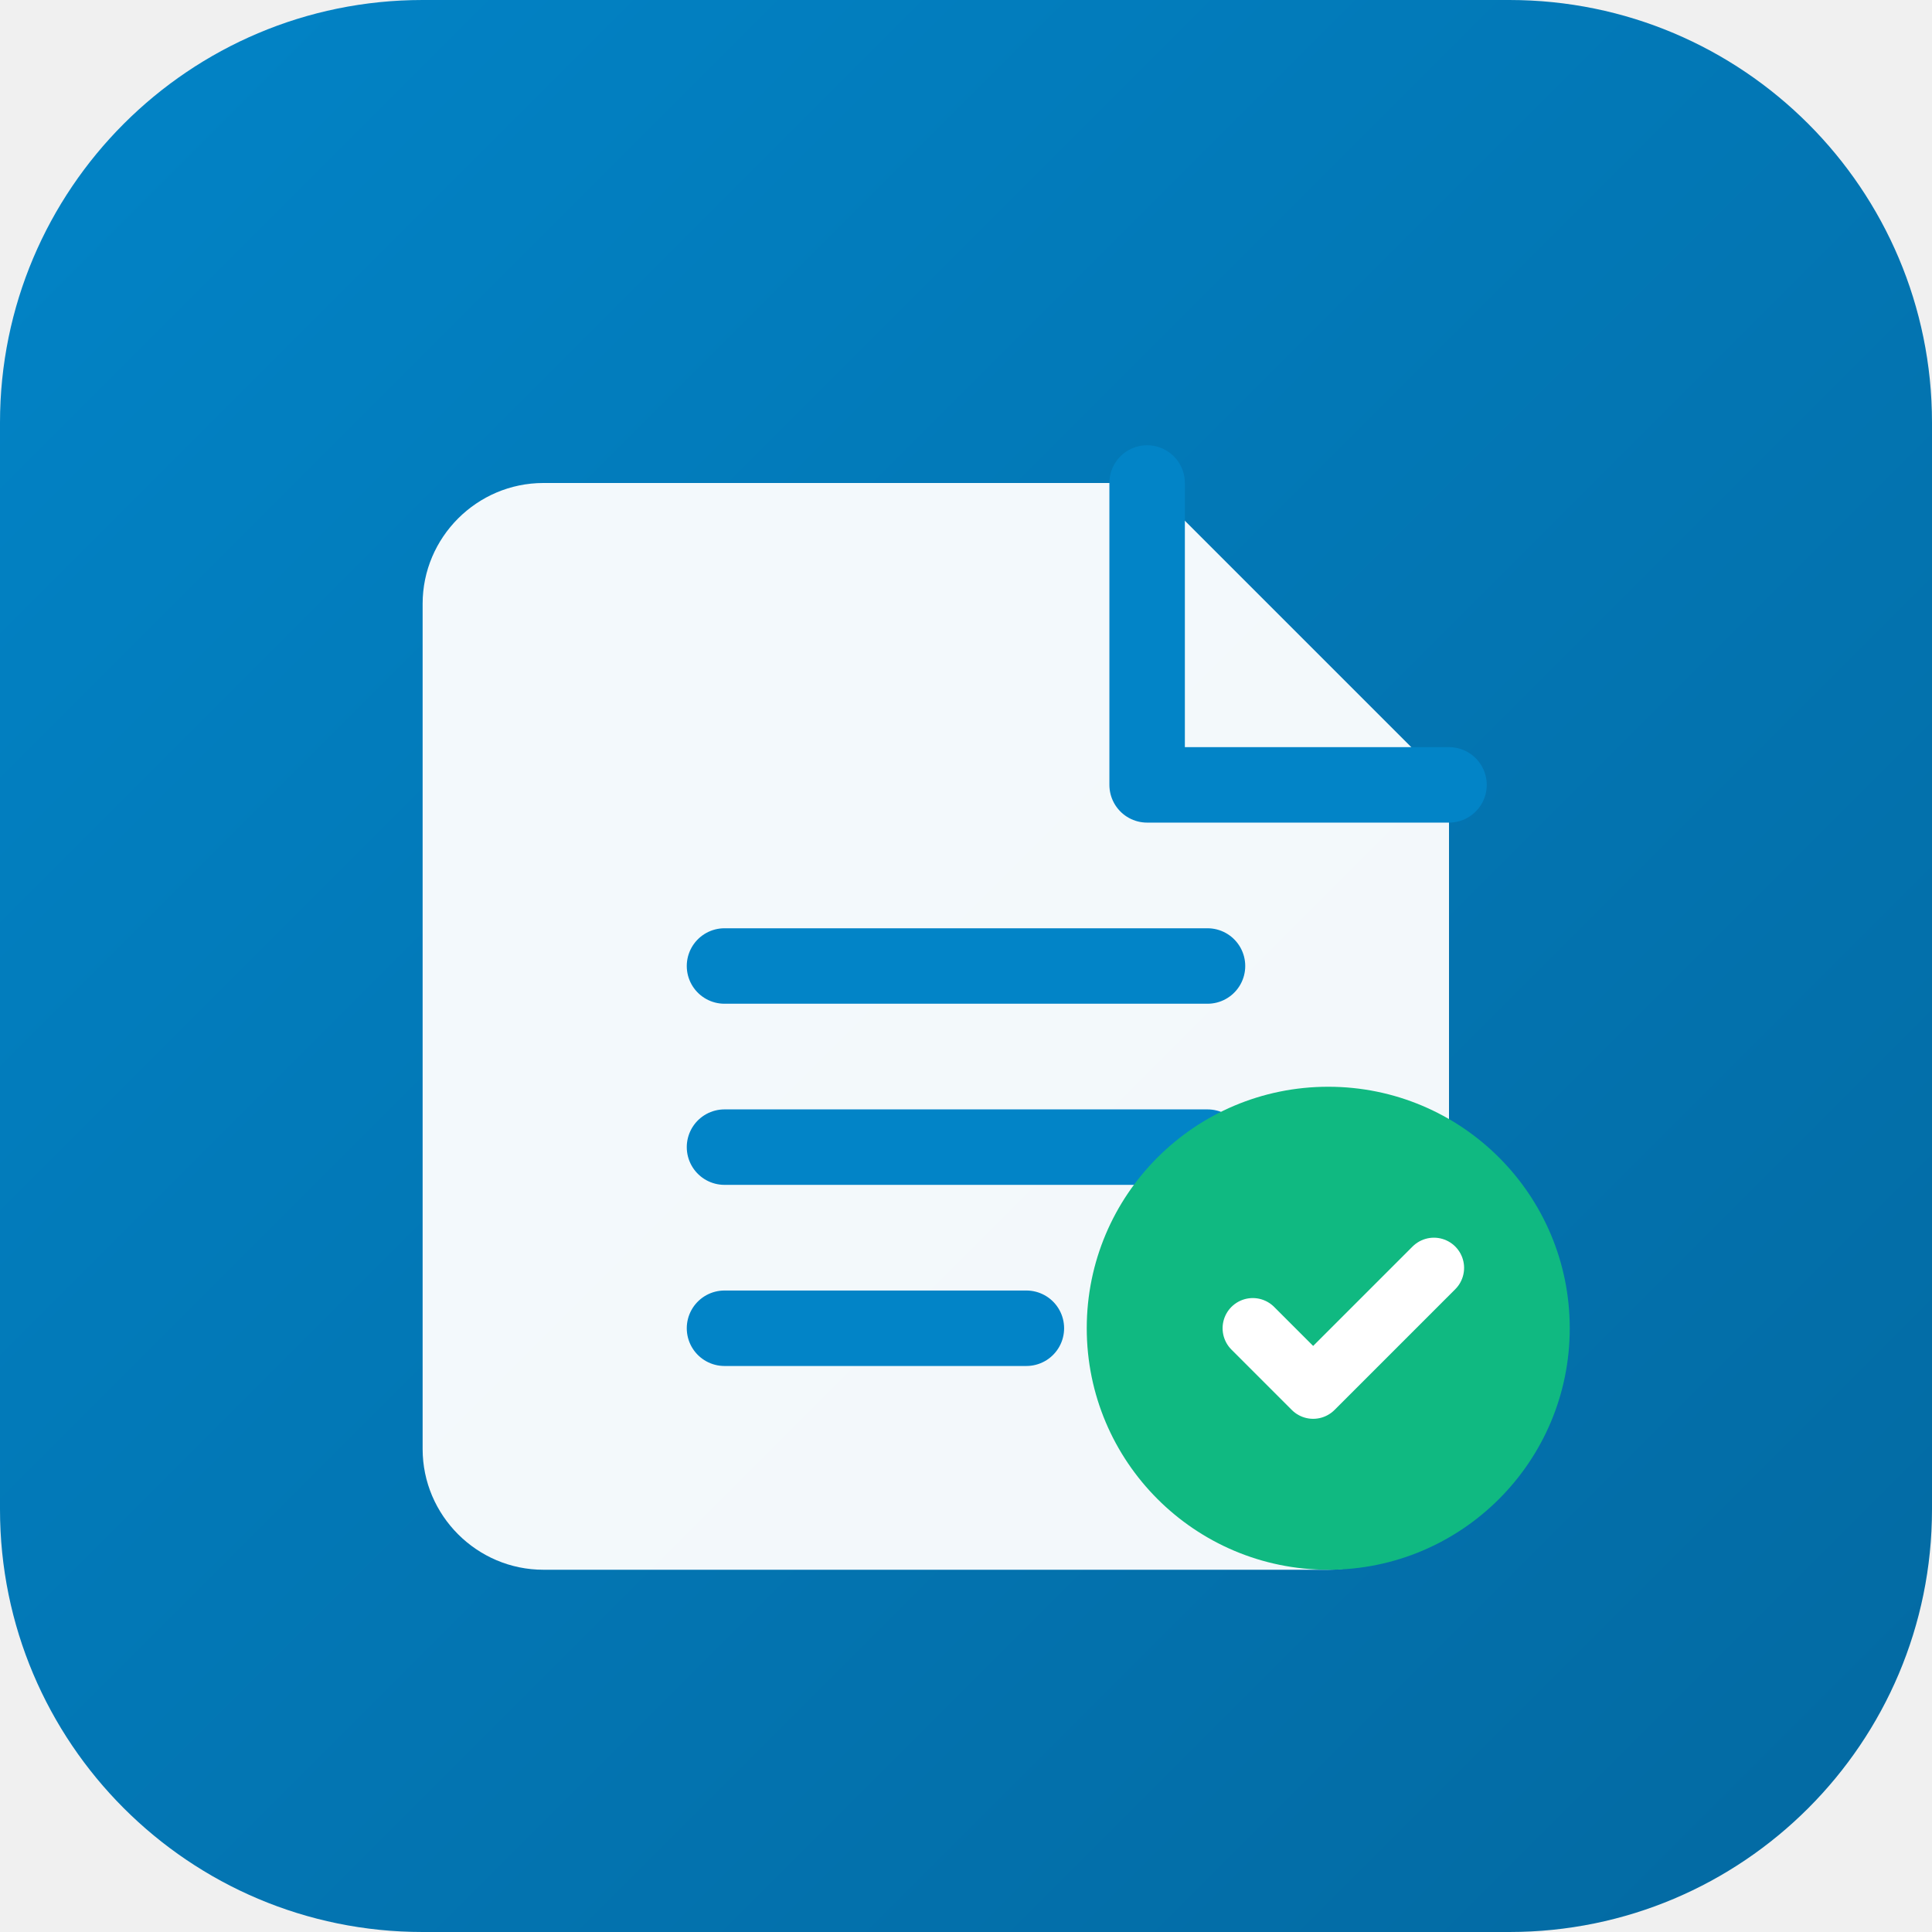
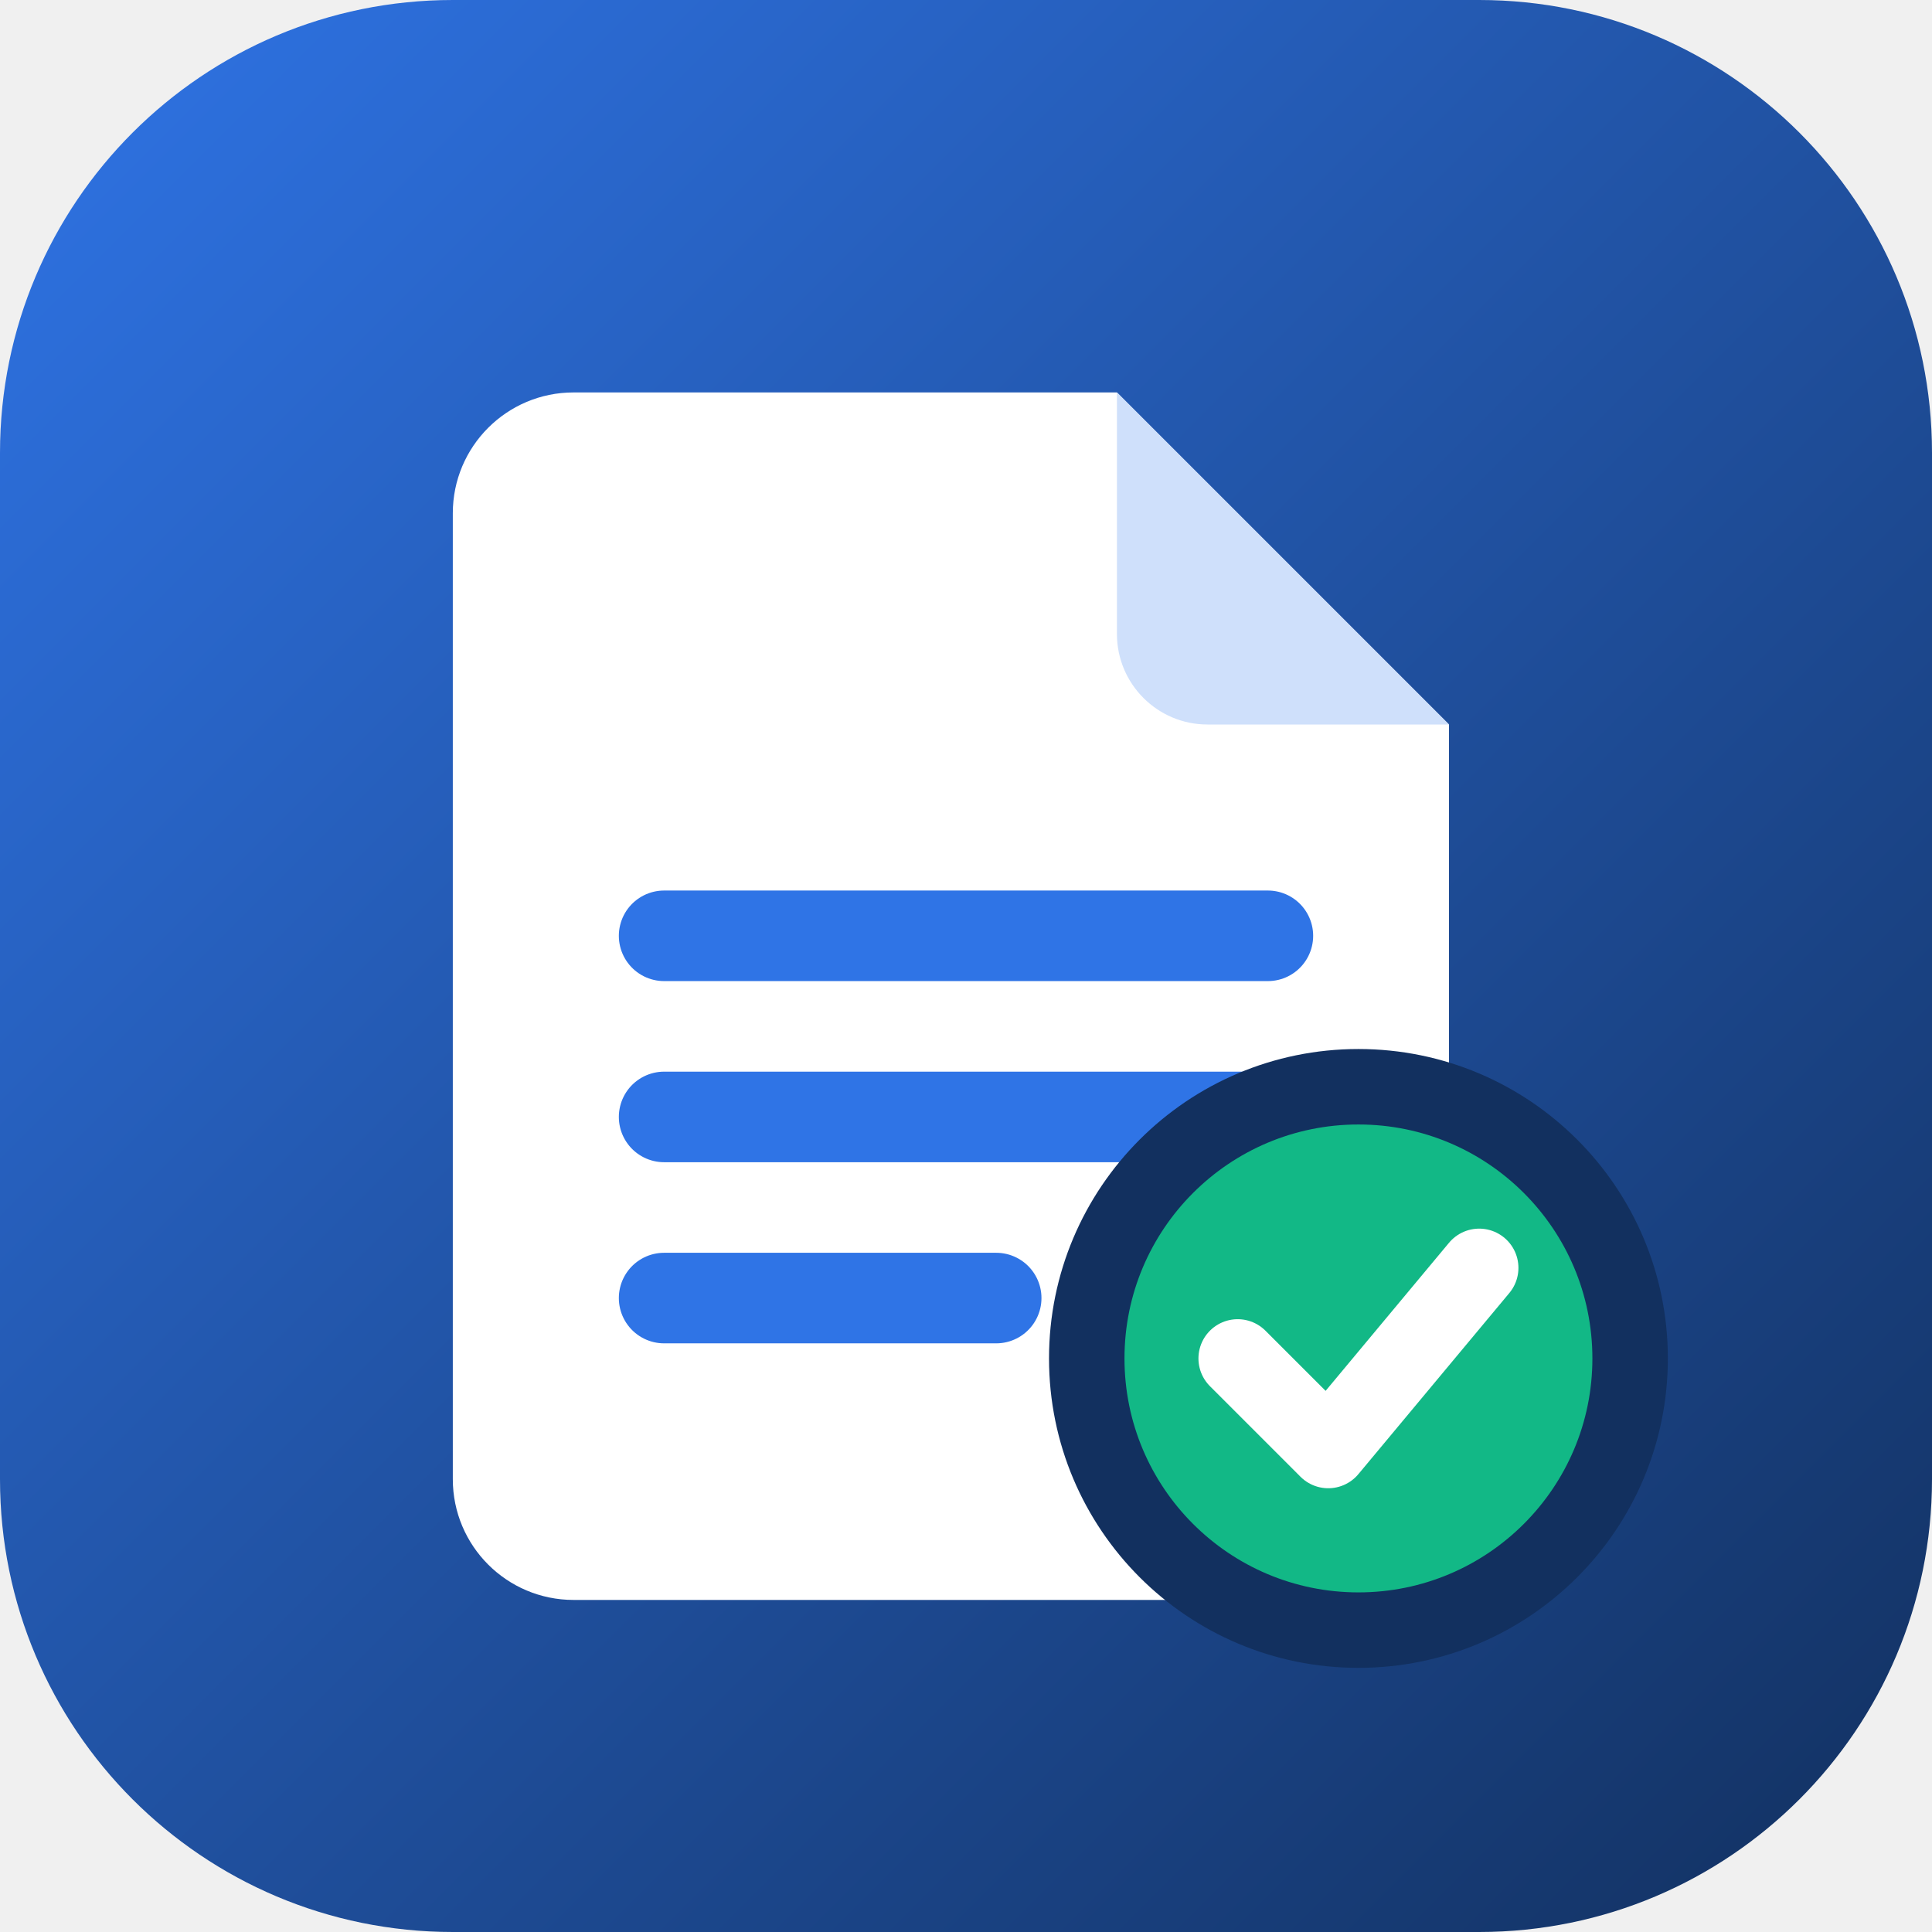
<svg xmlns="http://www.w3.org/2000/svg" viewBox="0 0 64 64">
  <defs>
-     <linearGradient id="g" x1="0%" y1="0%" x2="100%" y2="100%">
-       <stop offset="0%" stop-color="#0284c7" />
-       <stop offset="100%" stop-color="#0369a1" />
+     <linearGradient id="bg" x1="0" y1="0" x2="1" y2="1">
+       <stop offset="0" stop-color="#2f74e6" />
+       <stop offset="1" stop-color="#12305f" />
    </linearGradient>
  </defs>
-   <rect width="64" height="64" rx="14" fill="url(#g)" />
-   <path d="M18 16h20l10 10v22c0 2.2-1.8 4-4 4H18c-2.2 0-4-1.8-4-4V20c0-2.2 1.8-4 4-4z" fill="#ffffff" opacity="0.95" />
-   <path d="M38 16v10h10" fill="none" stroke="#0284c7" stroke-width="2.5" stroke-linecap="round" stroke-linejoin="round" />
-   <path d="M24 32h16M24 38h16M24 44h10" stroke="#0284c7" stroke-width="2.5" stroke-linecap="round" />
-   <circle cx="44" cy="44" r="8" fill="#10b981" />
-   <path d="M41.5 44l2 2 4-4" fill="none" stroke="#ffffff" stroke-width="2" stroke-linecap="round" stroke-linejoin="round" />
+   <rect width="64" height="64" rx="15" fill="url(#bg)" />
+   <path d="M19 13h18l11 11v25a4 4 0 0 1-4 4H19a4 4 0 0 1-4-4V17a4 4 0 0 1 4-4z" fill="#fff" />
+   <path d="M37 13v8a3 3 0 0 0 3 3h8" fill="#cfe0fb" />
+   <path d="M22 31h20M22 37h20M22 43h11" stroke="#2f74e6" stroke-width="3" stroke-linecap="round" />
+   <circle cx="45" cy="45" r="9" fill="#12b886" stroke="#12305f" stroke-width="2.5" />
+   <path d="m41 45 3 3 5-6" fill="none" stroke="#fff" stroke-width="2.6" stroke-linecap="round" stroke-linejoin="round" />
</svg>
